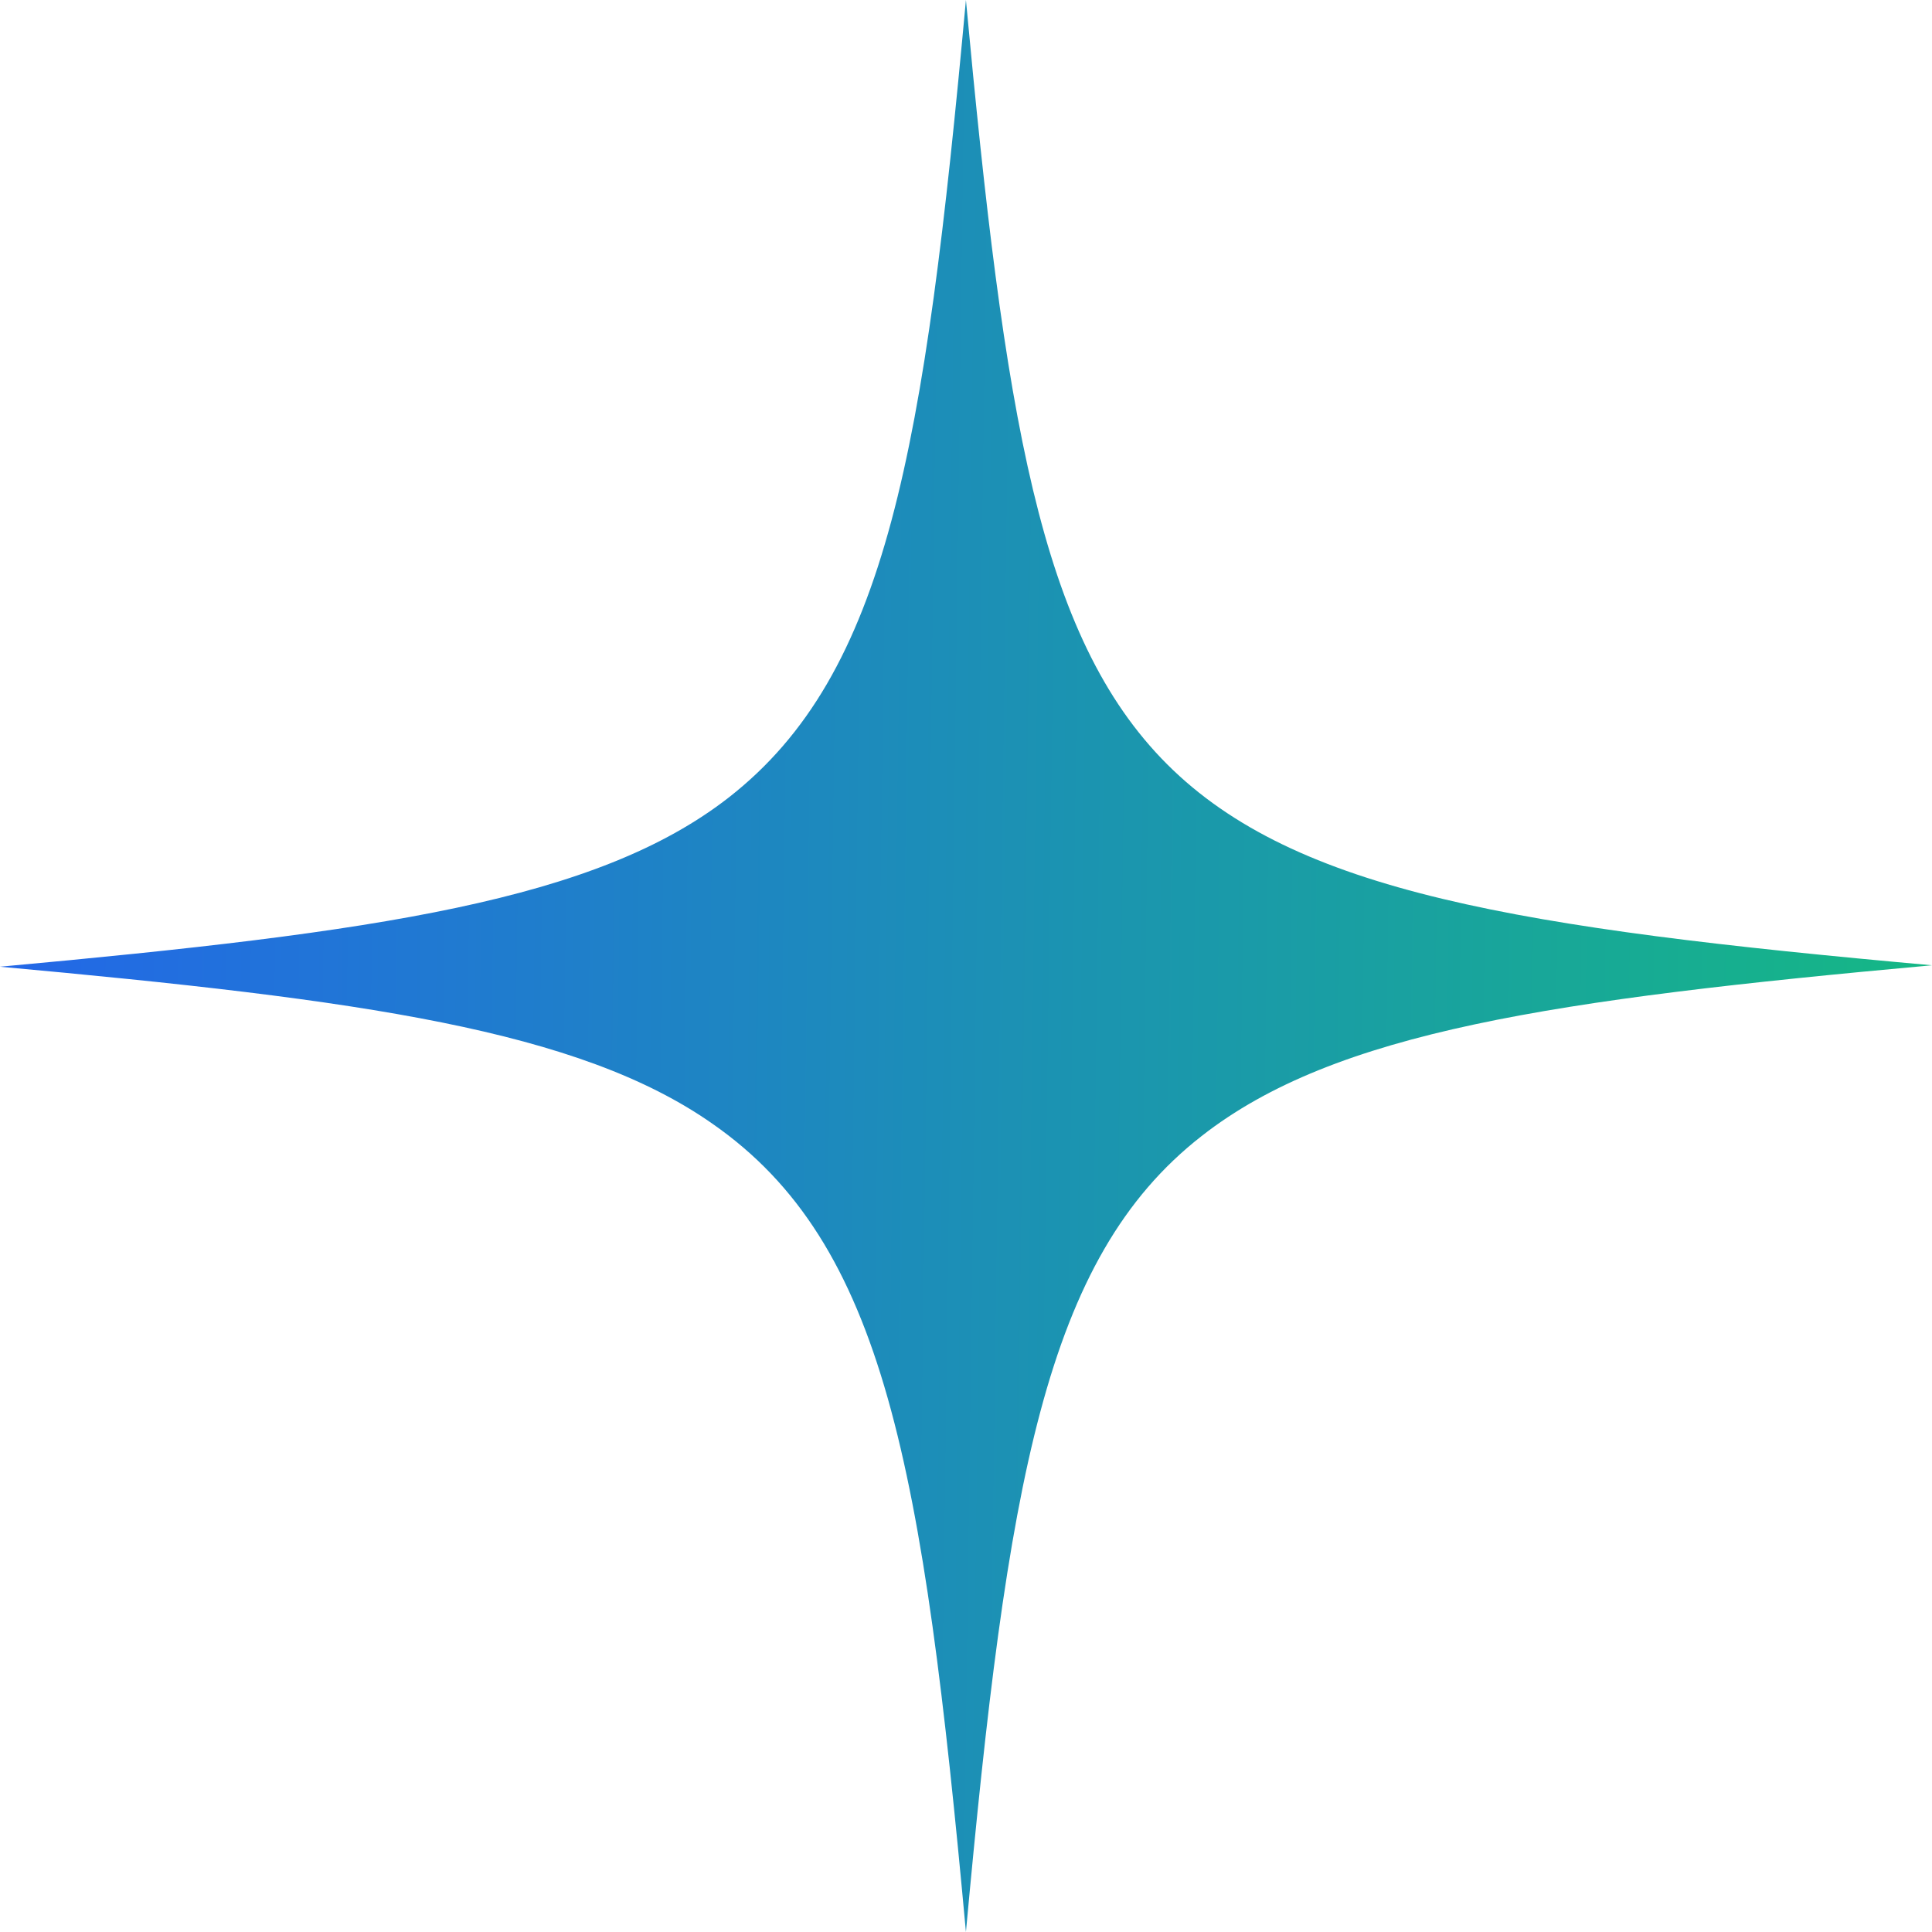
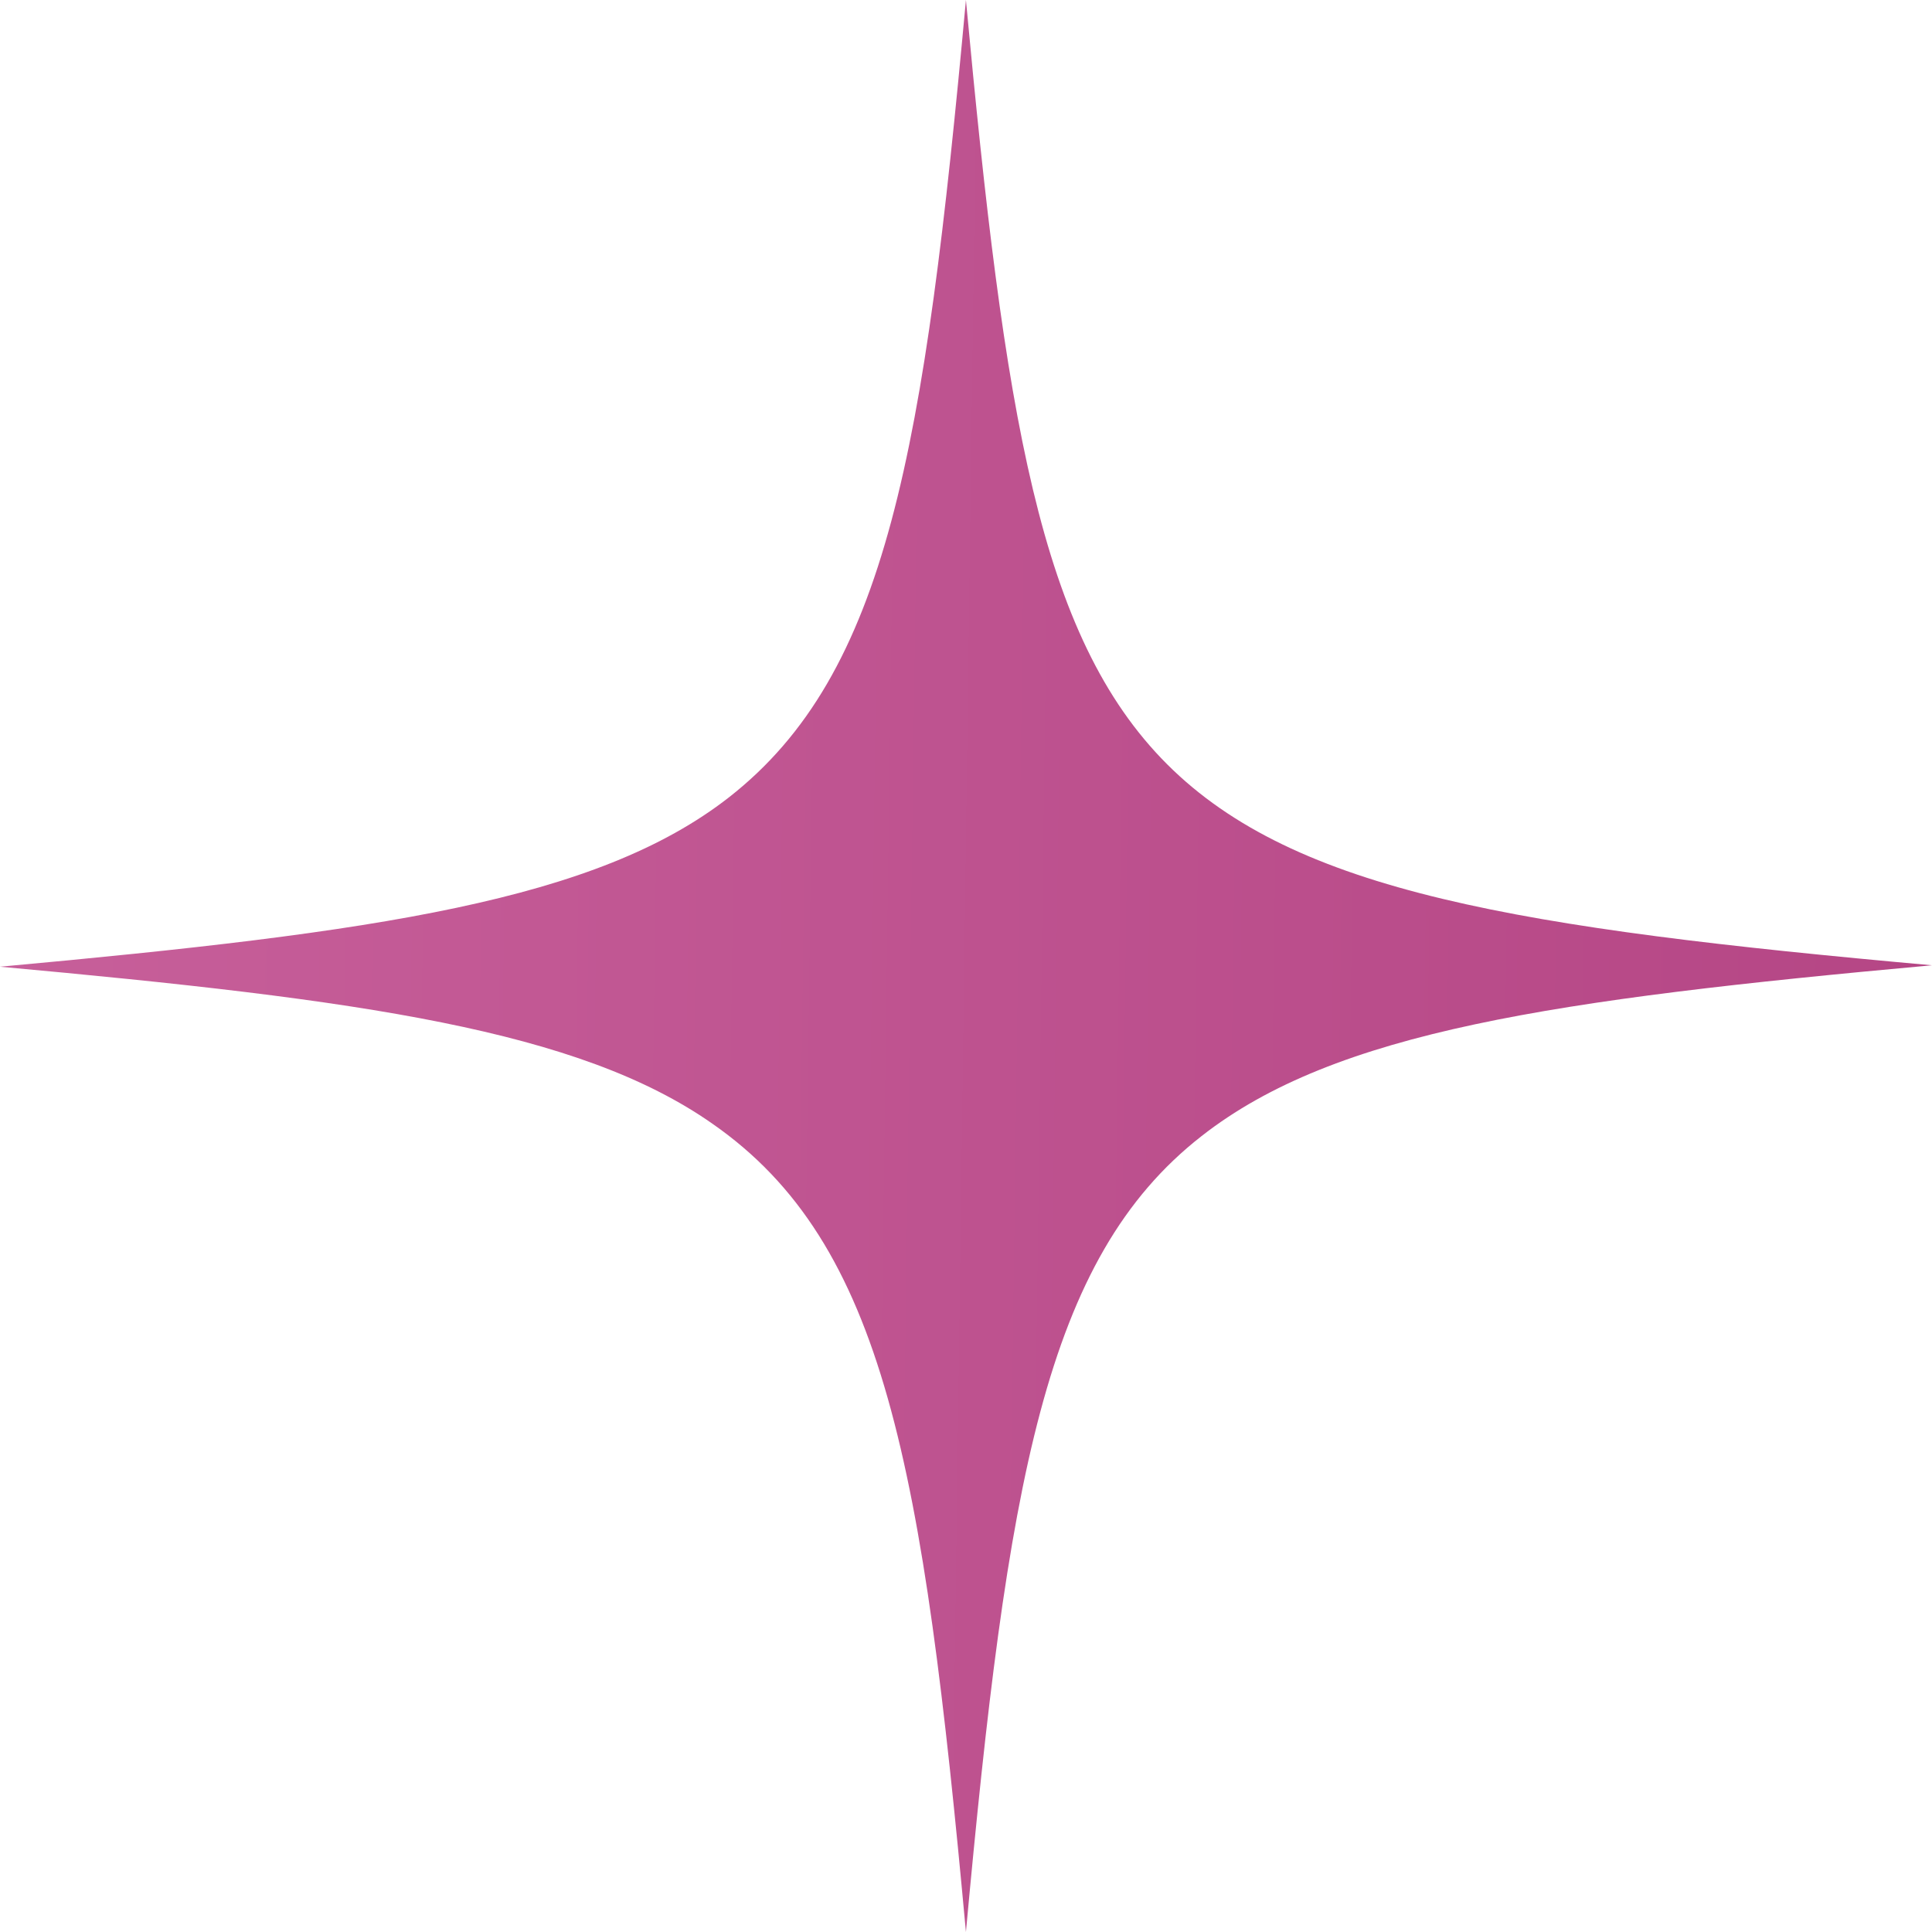
<svg xmlns="http://www.w3.org/2000/svg" width="27" height="27" viewBox="0 0 27 27" fill="none">
  <path d="M26.999 13.49C21.703 13.972 18.66 14.414 16.792 15.877C14.597 17.59 14.077 20.726 13.499 27C12.902 20.495 12.363 17.378 9.956 15.704C8.088 14.395 5.064 13.972 -0.001 13.51C5.276 13.028 8.338 12.586 10.187 11.143C12.401 9.411 12.921 6.293 13.499 0C14.038 5.793 14.52 8.891 16.311 10.681C18.102 12.47 21.222 12.971 26.999 13.49Z" fill="url(#paint0_linear_878_796)" />
  <defs>
    <linearGradient id="paint0_linear_878_796" x1="-0.001" y1="9.78" x2="27.046" y2="10.147" gradientUnits="userSpaceOnUse">
-       <stop stop-color="#2367E8" />
-       <stop offset="1" stop-color="#15B785" />
+       <stop stop-color="#c75f9a" />
+       <stop offset="1" stop-color="#b54685" />
    </linearGradient>
  </defs>
</svg>
